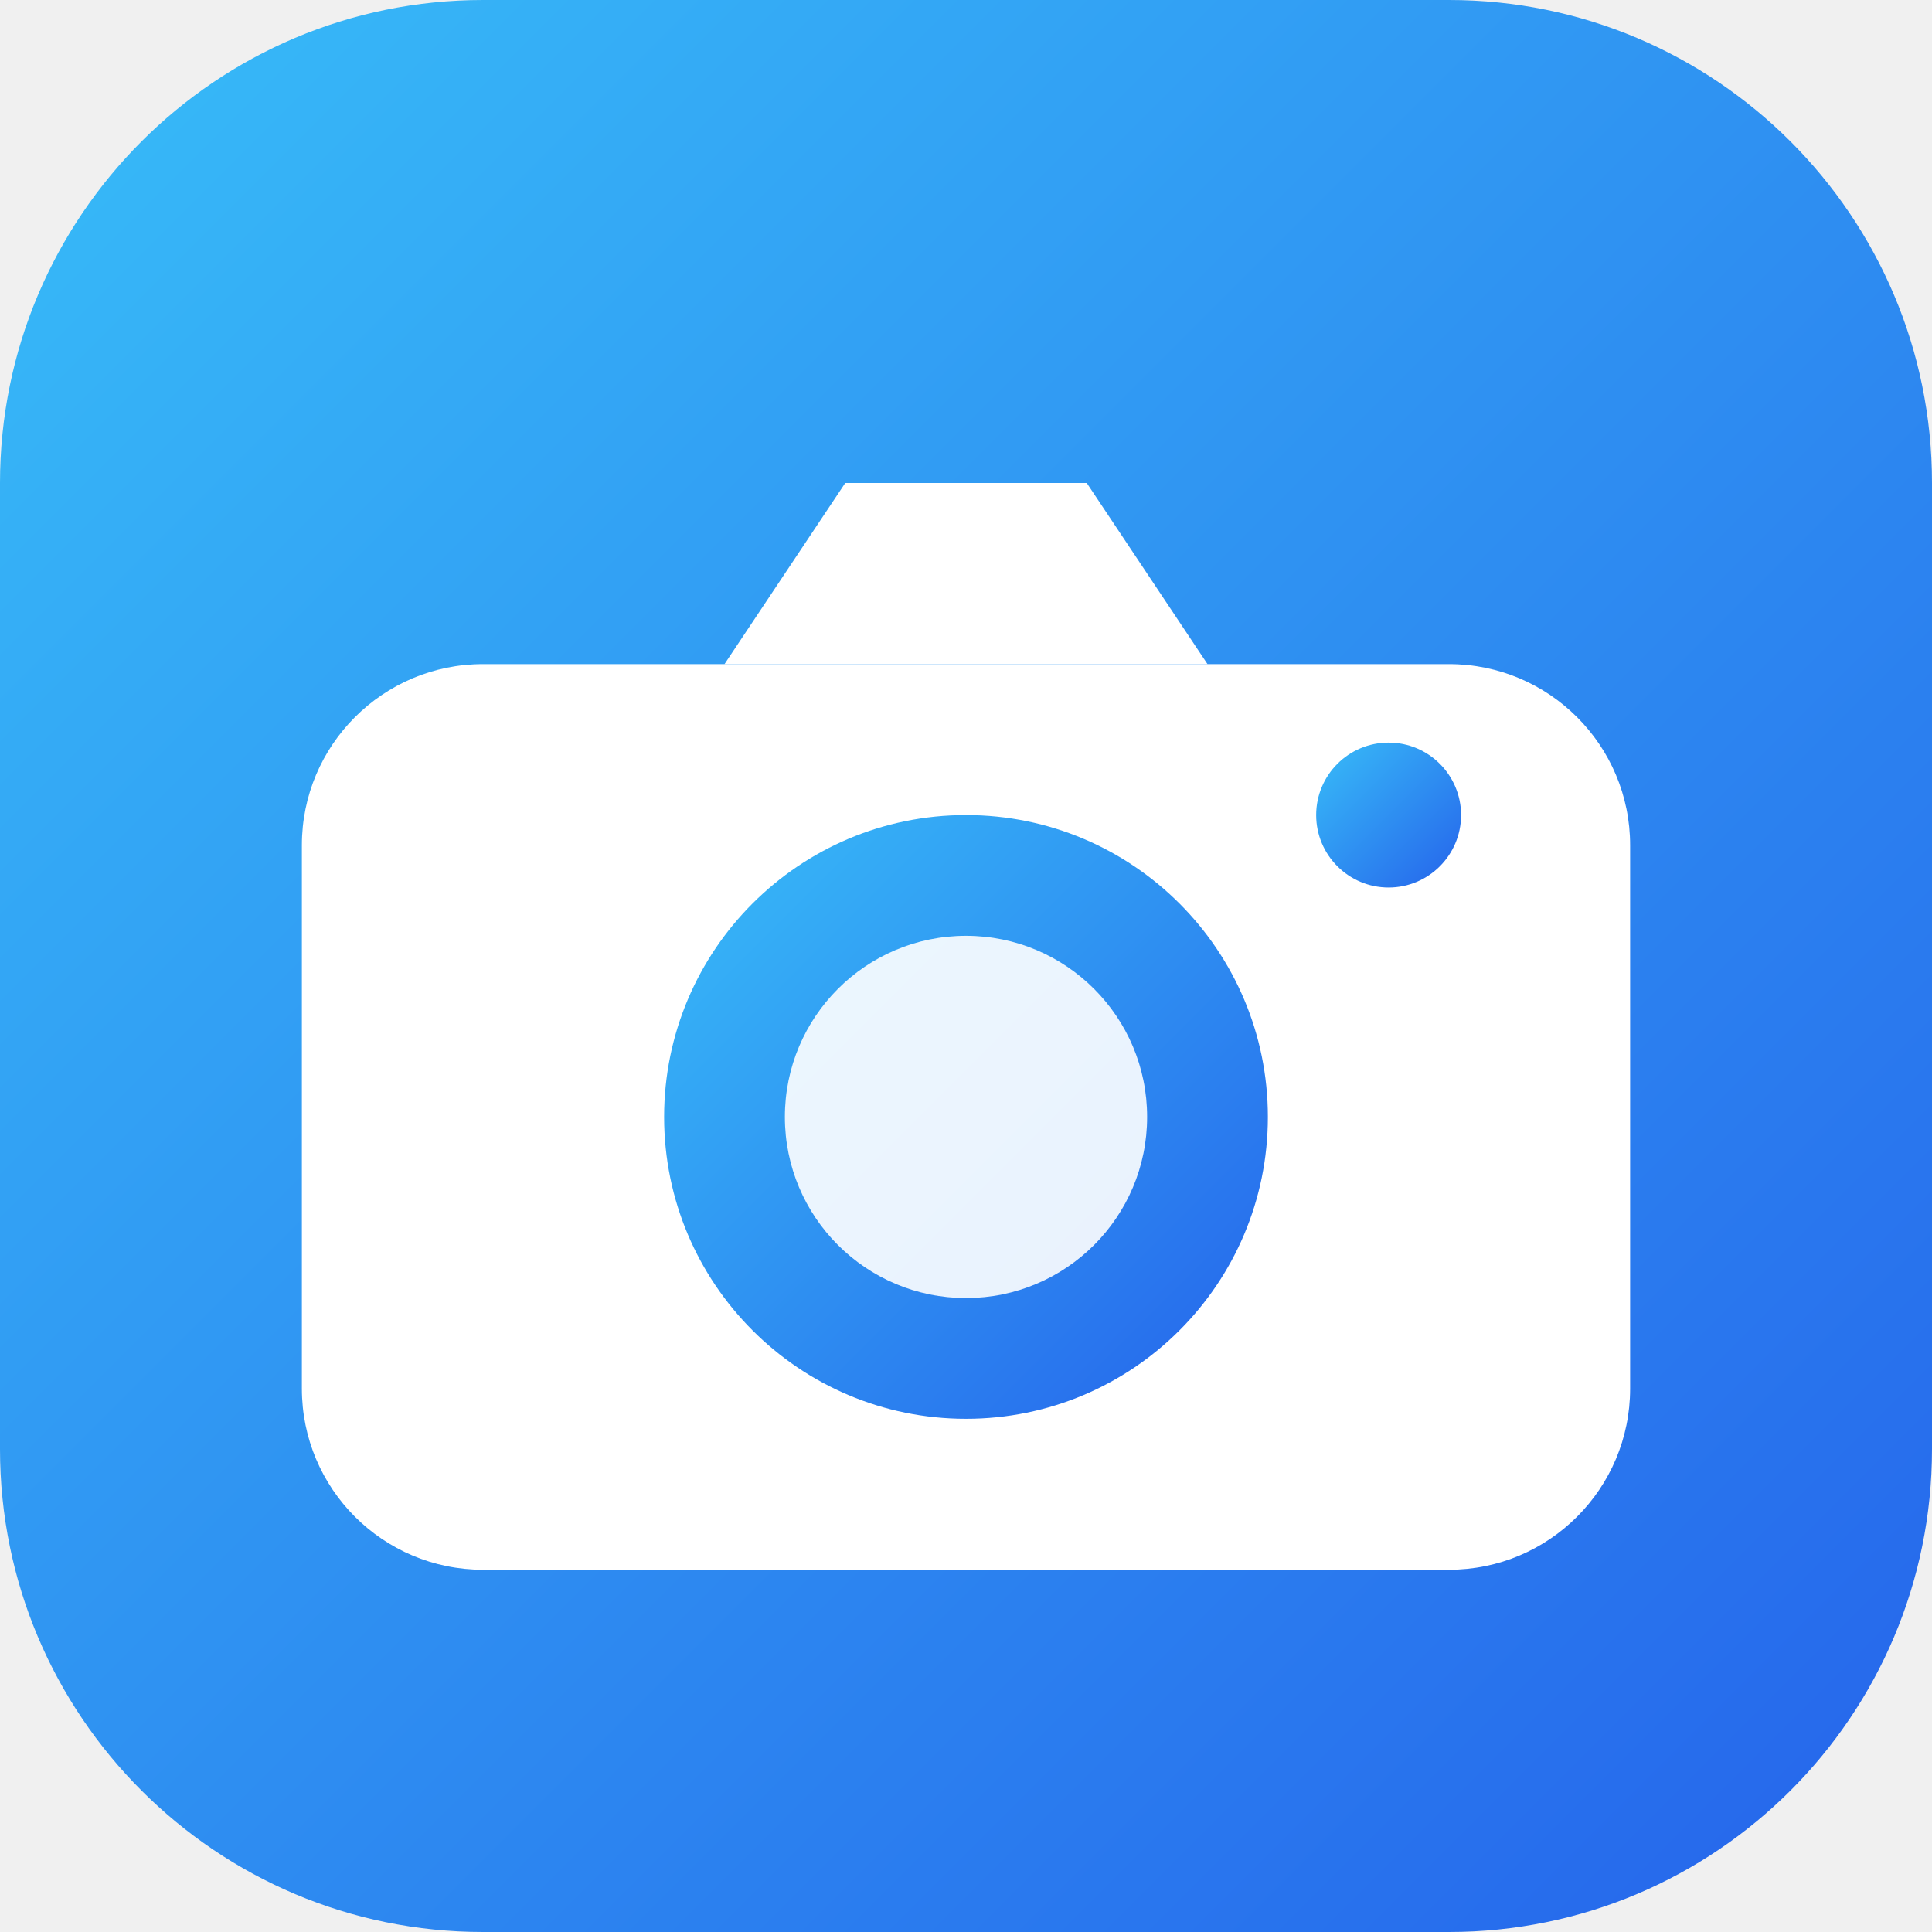
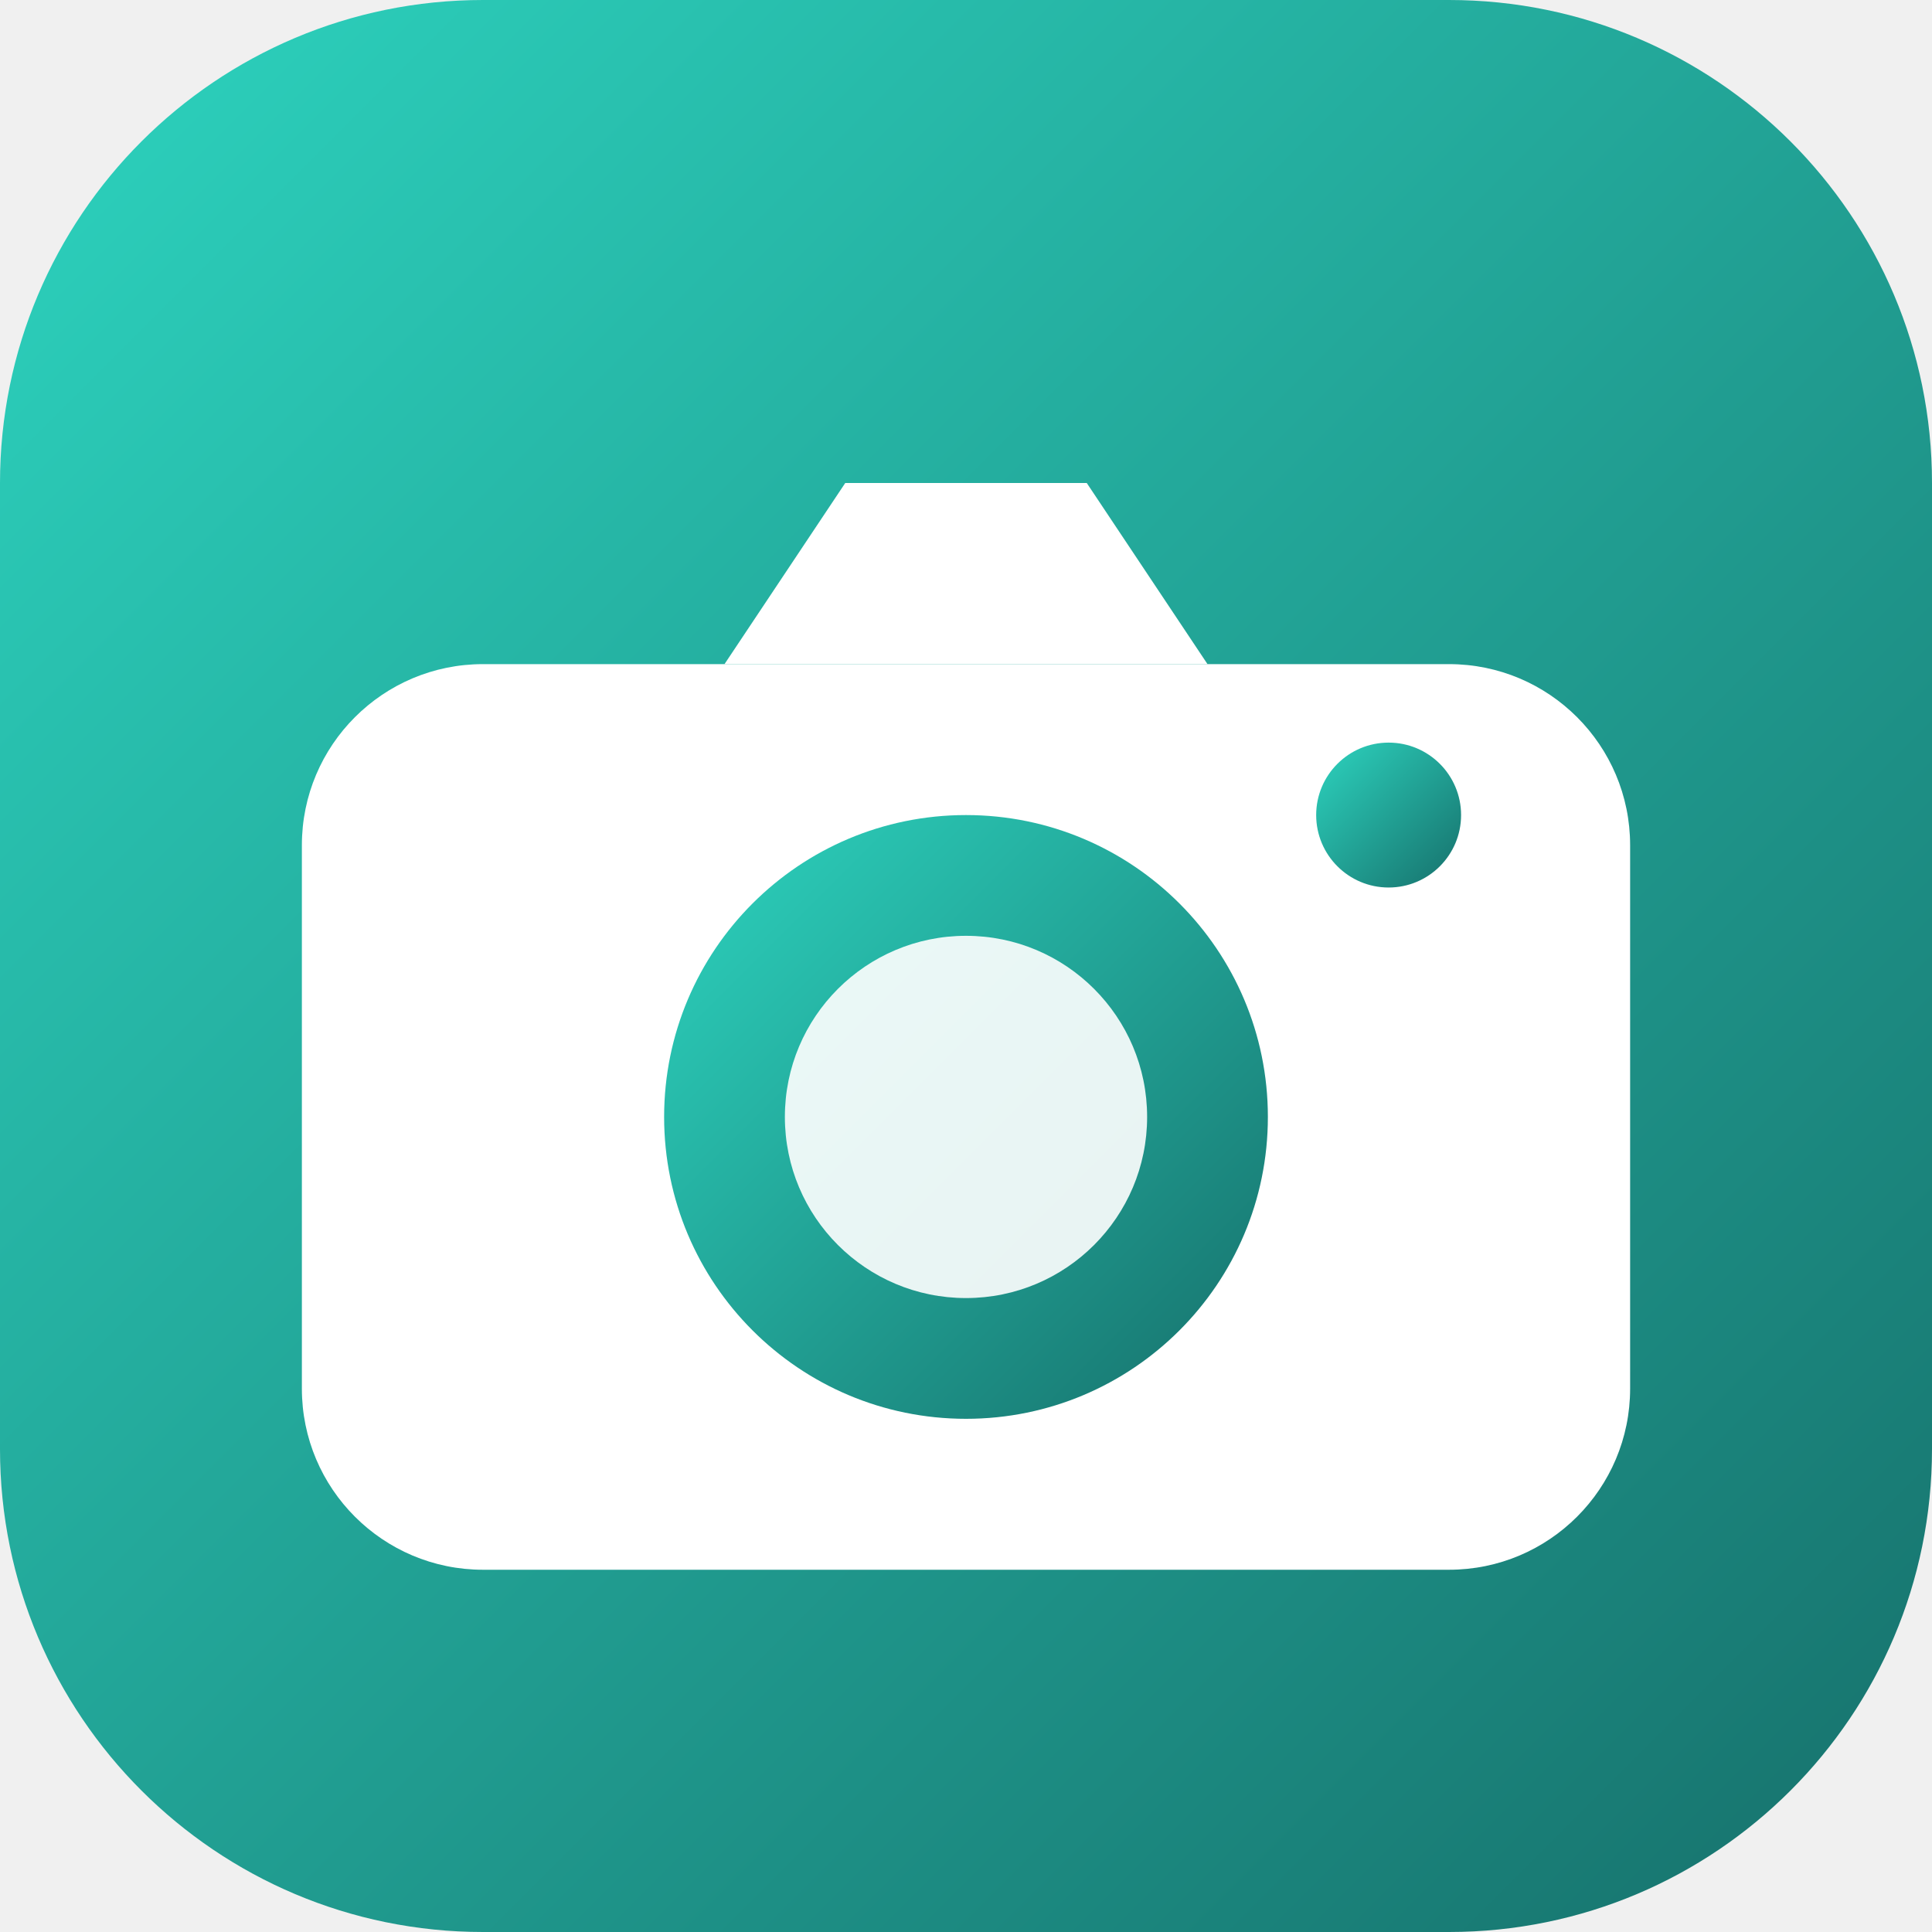
<svg xmlns="http://www.w3.org/2000/svg" viewBox="0 0 32 32">
  <defs>
    <linearGradient id="bg" x1="0%" y1="0%" x2="100%" y2="100%">
-       <stop offset="0%" style="stop-color:#38bdf8" />
-       <stop offset="100%" style="stop-color:#2563eb" />
+       <stop offset="0%" style="stop-color:#2dd4bf" />
+       <stop offset="100%" style="stop-color:#16706b" />
    </linearGradient>
  </defs>
  <rect width="32" height="32" rx="8" fill="url(#bg)" />
  <rect x="5" y="11" width="22" height="15" rx="3" fill="white" />
  <circle cx="16" cy="18.5" r="5" fill="url(#bg)" />
  <circle cx="16" cy="18.5" r="3" fill="white" opacity="0.9" />
  <path d="M12 11 L14 8 H18 L20 11" fill="white" />
  <circle cx="23" cy="13.5" r="1.2" fill="url(#bg)" />
</svg>
